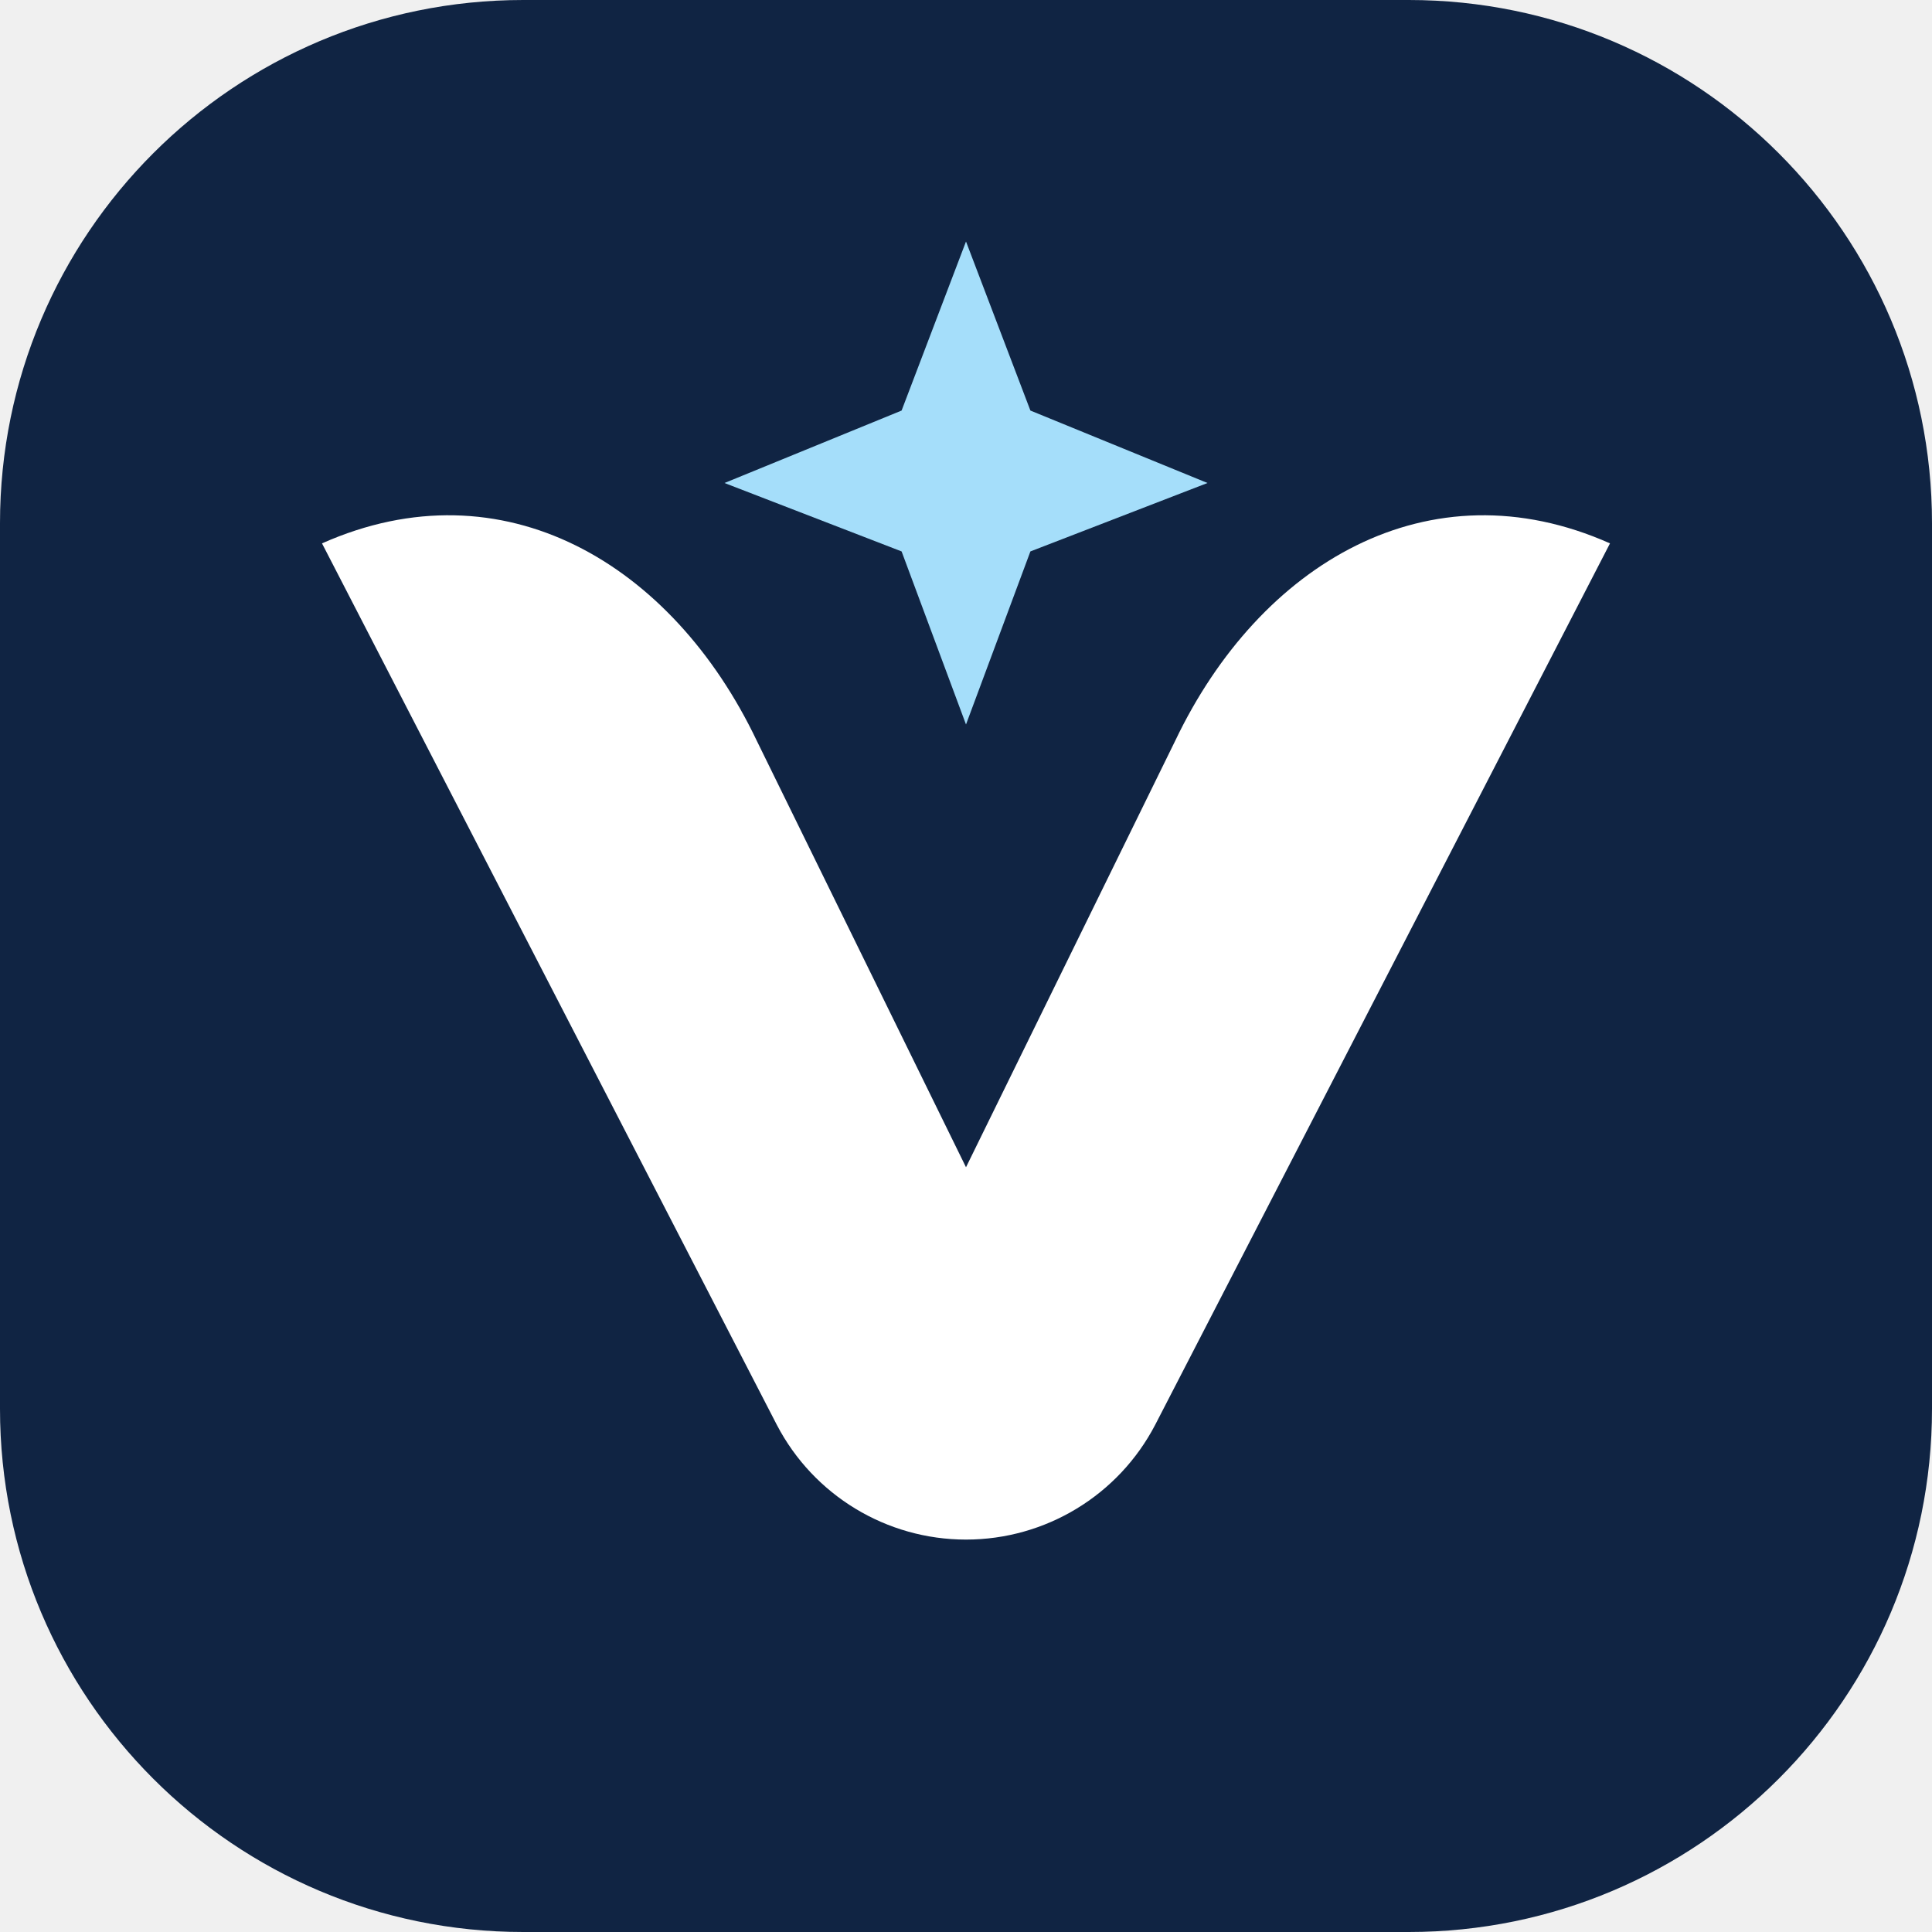
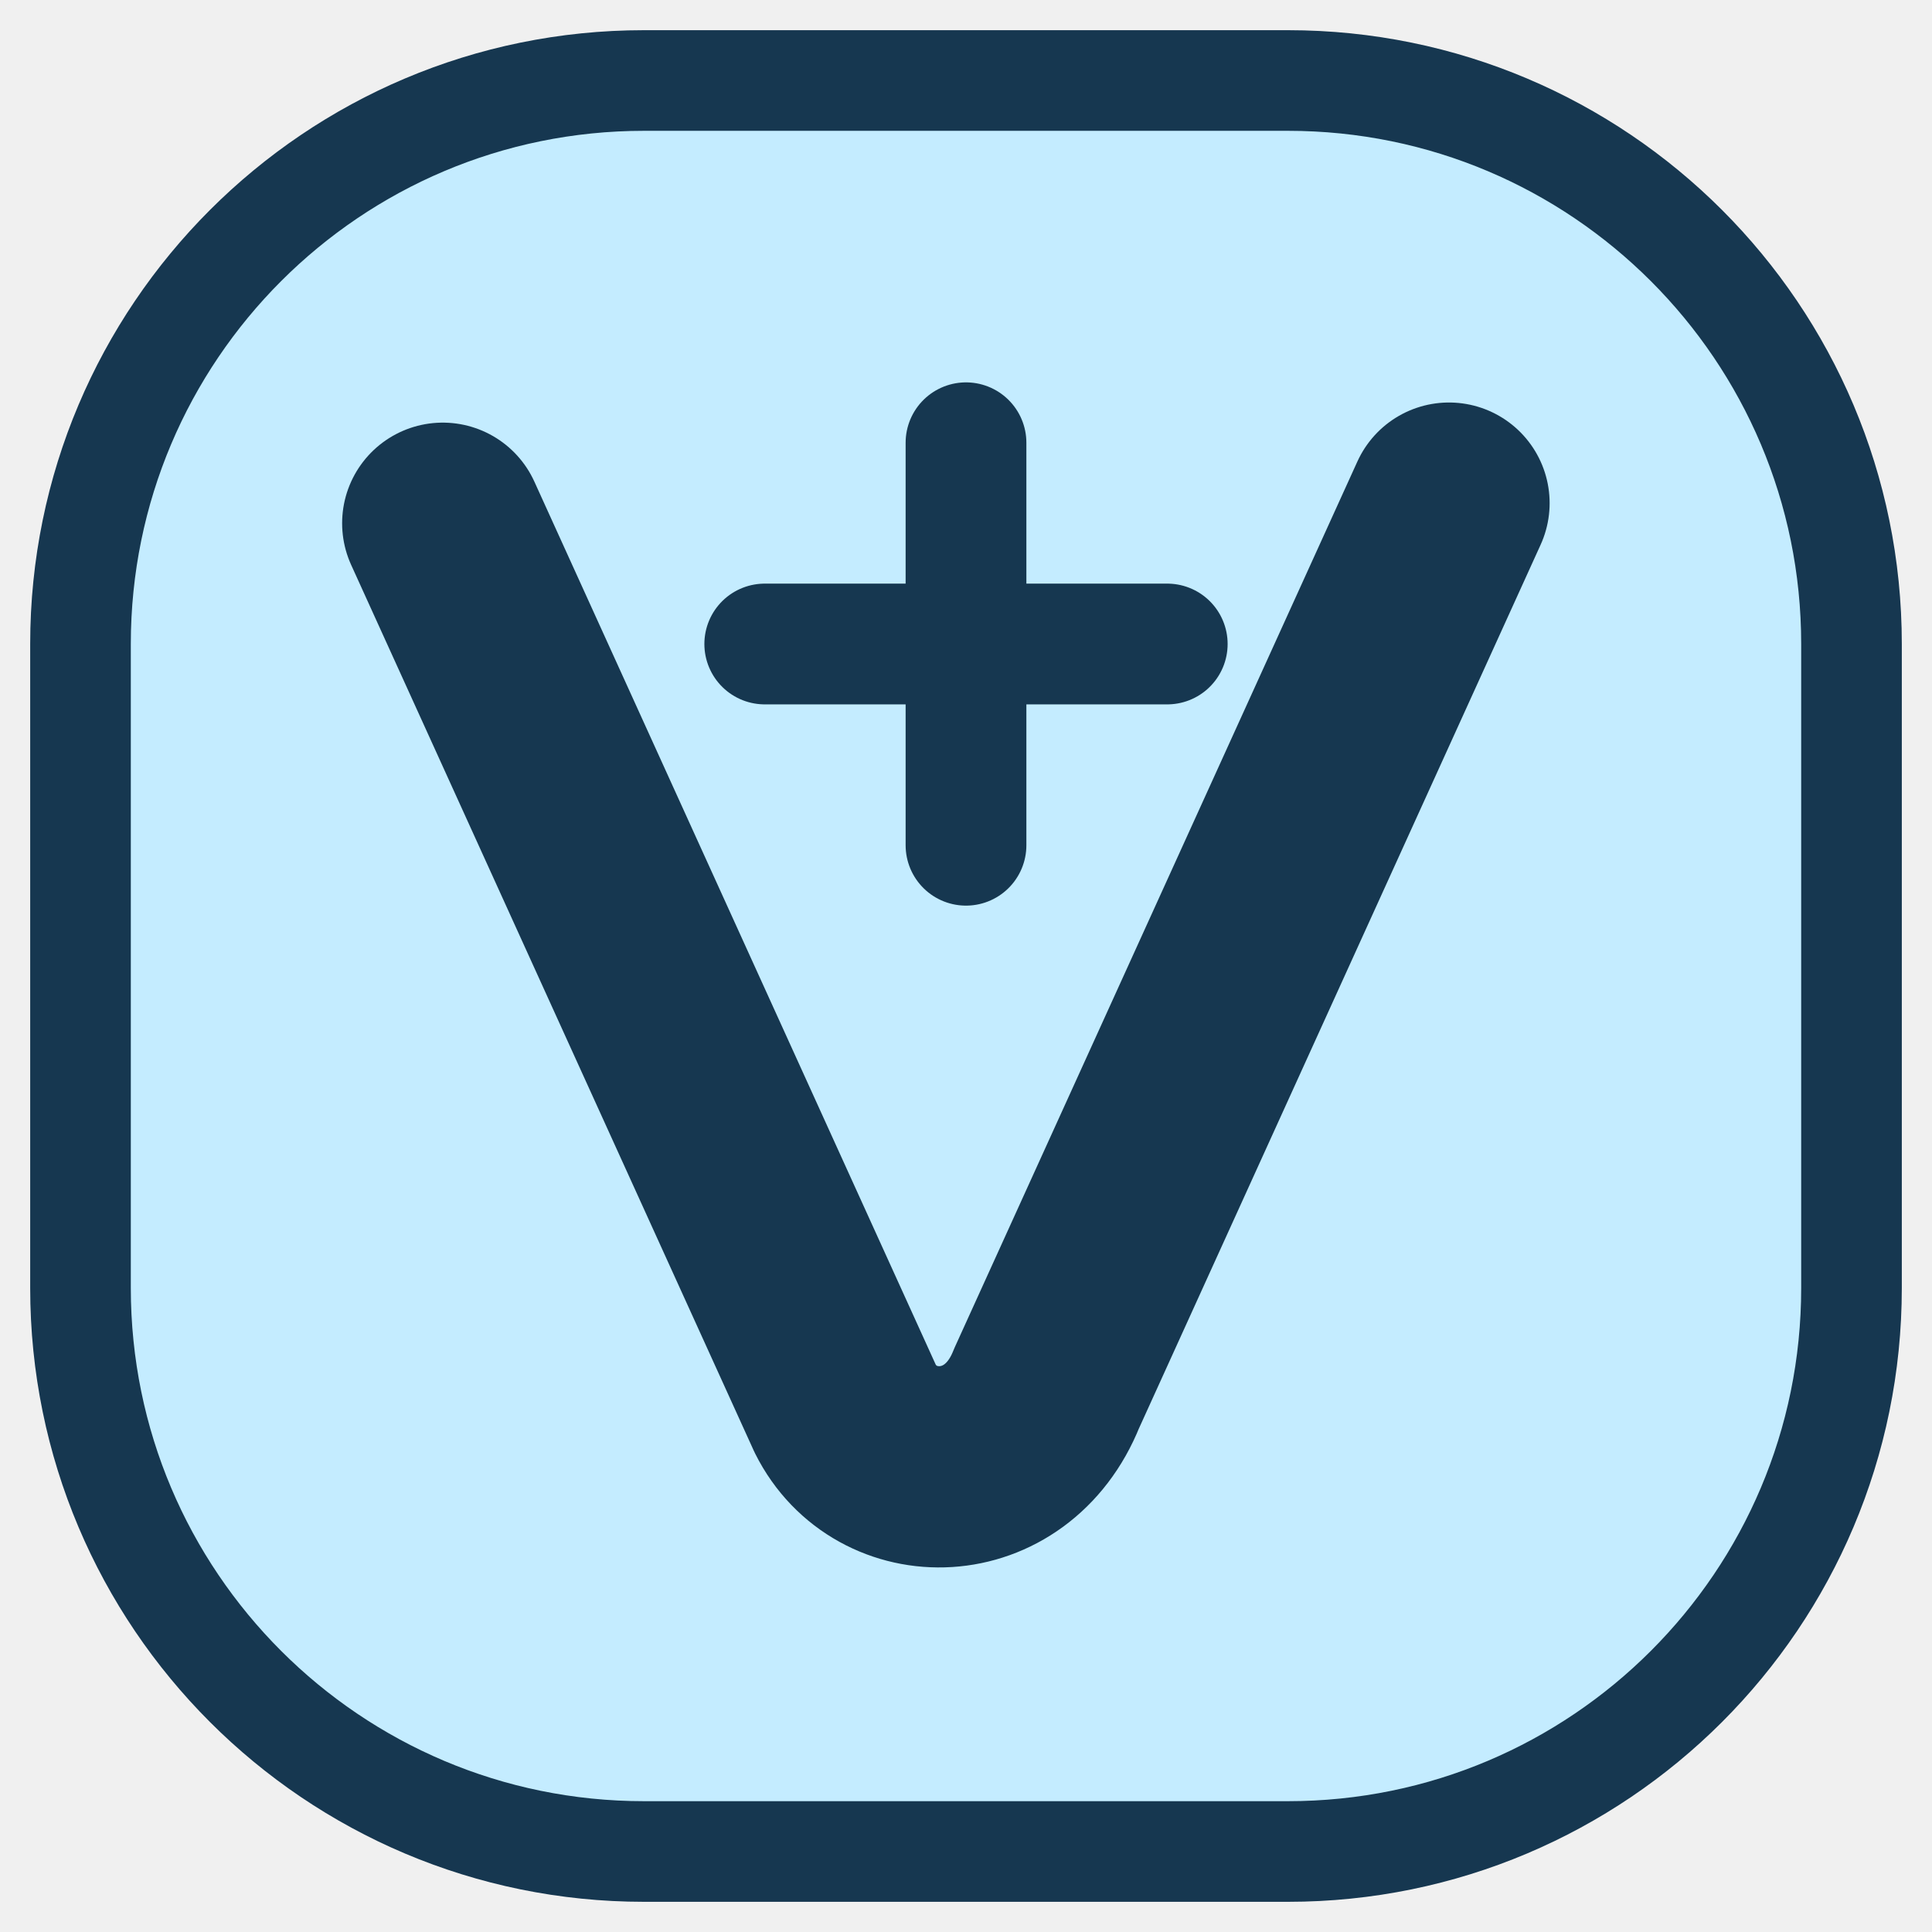
<svg xmlns="http://www.w3.org/2000/svg" viewBox="0 0 48 48">
-   <rect width="48" height="48" rx="13" fill="#102443" />
-   <path d="M8 13.5c4.5-2 8.7.5 10.8 4.9L24 29l5.2-10.6c2.1-4.4 6.3-6.9 10.8-4.9L28.7 35.4a5.3 5.3 0 0 1-9.4 0Z" fill="#ffffff" />
-   <path d="m24 6 1.6 4.2L30 12l-4.4 1.7L24 18l-1.6-4.3L18 12l4.4-1.8Z" fill="#a5defa" />
+   <rect x="2" y="2" width="44" height="44" rx="14" fill="#c4ecff" stroke="#163750" stroke-width="2.5" />
+   <path d="M11 13l10 22c1 2 4 2 5-.5l10-22" fill="none" stroke="#163750" stroke-width="5" stroke-linecap="round" stroke-linejoin="round" />
+   <path d="M24 11v10m-5-5h10" fill="none" stroke="#163750" stroke-width="3" stroke-linecap="round" />
</svg>
